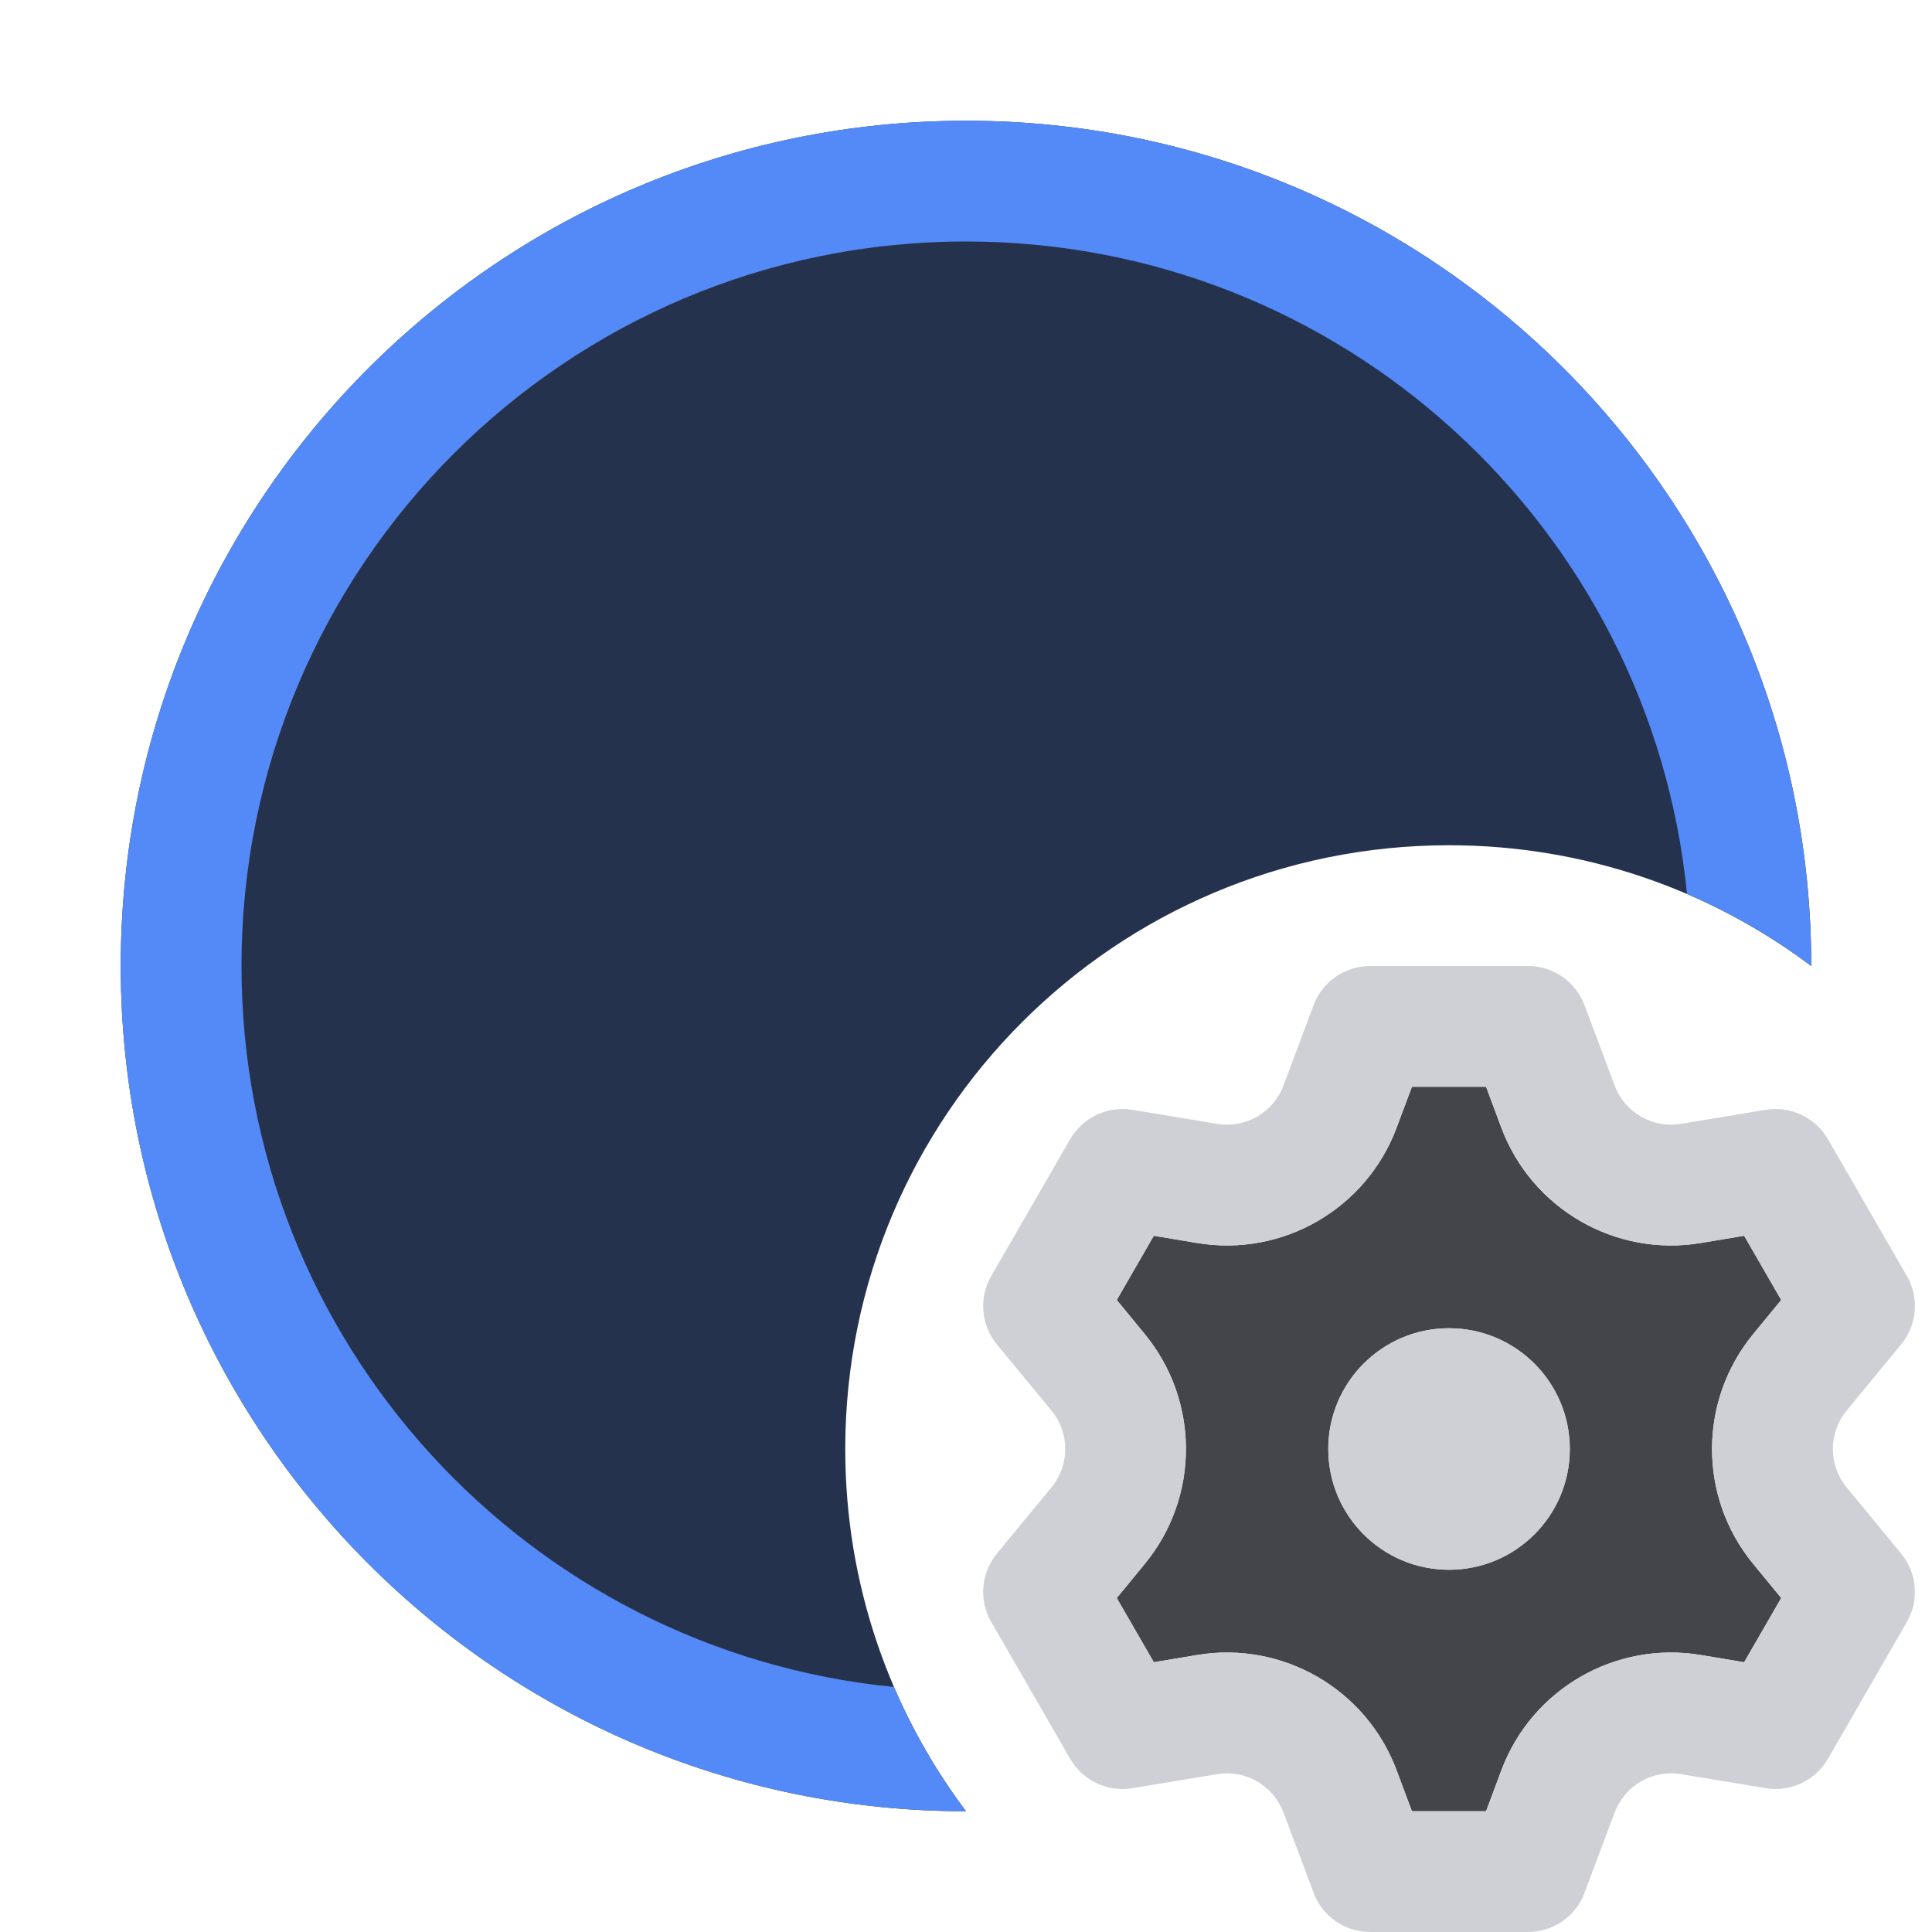
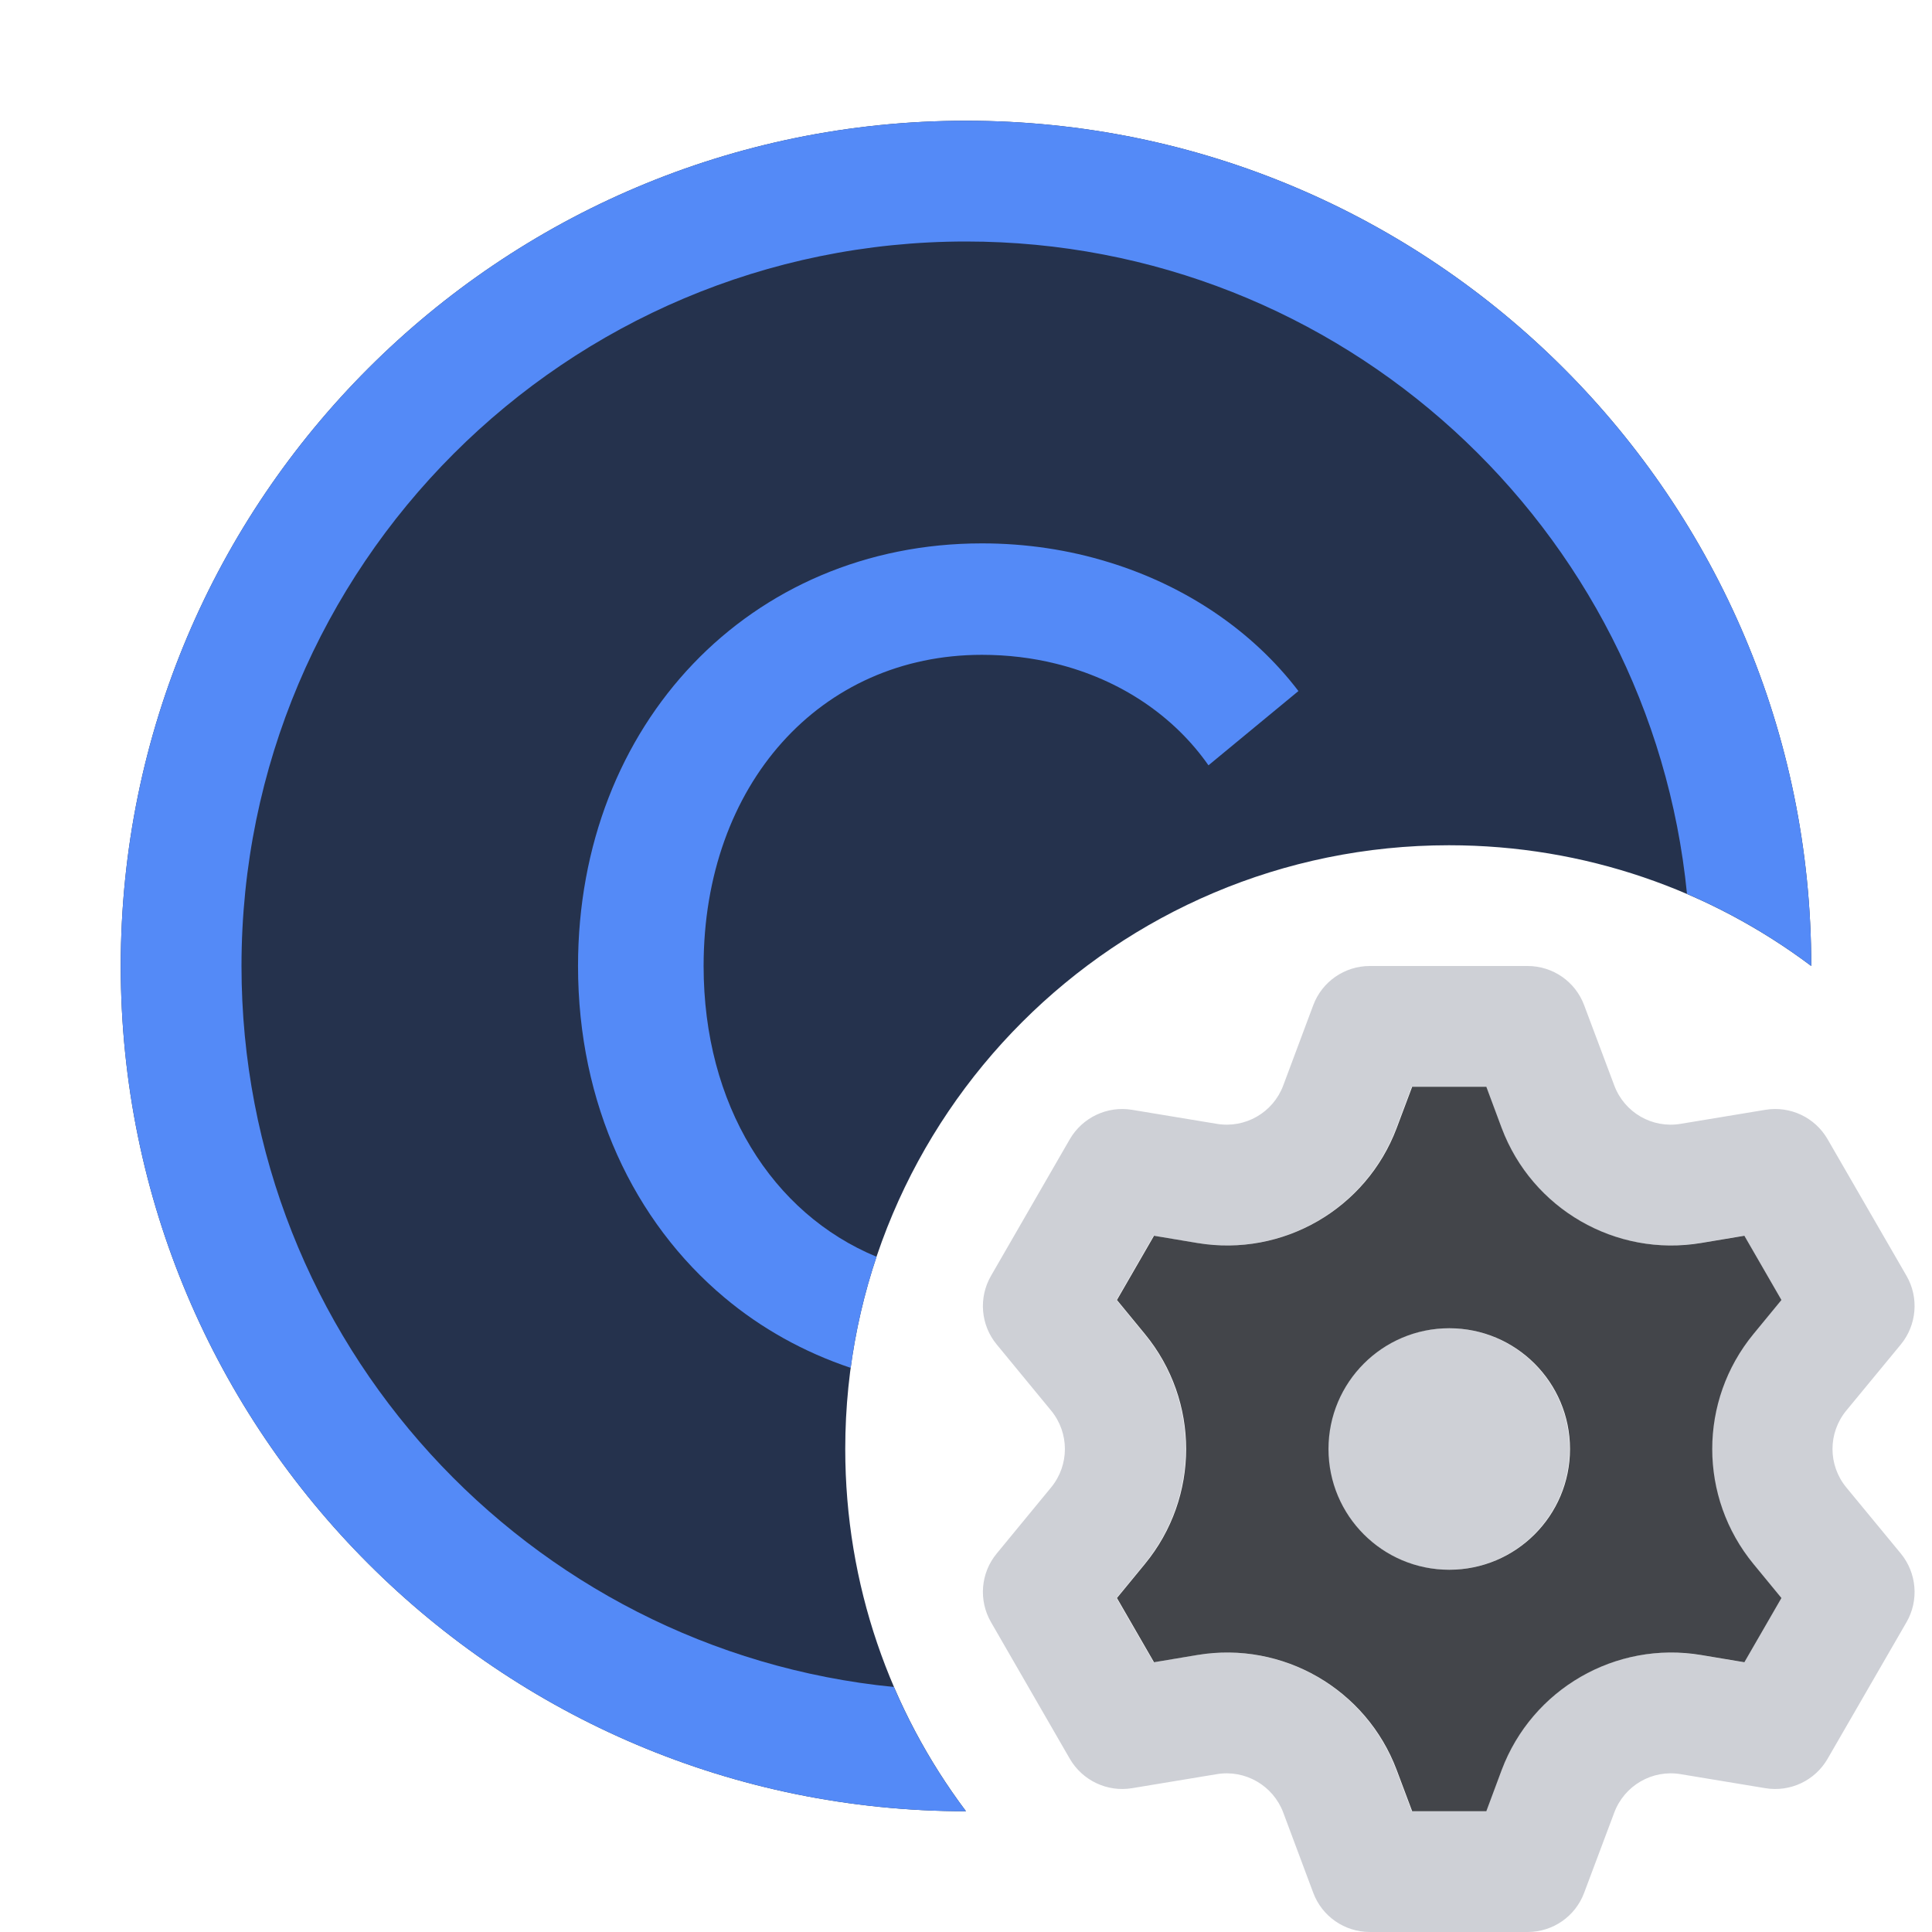
<svg xmlns="http://www.w3.org/2000/svg" width="16" height="16" viewBox="0 0 16 16" fill="none">
-   <path fill-rule="evenodd" clip-rule="evenodd" d="M12.307 15H11.693L11.565 14.659C11.313 13.988 10.621 13.588 9.914 13.706L9.555 13.766L9.248 13.234L9.479 12.953C9.935 12.399 9.935 11.601 9.479 11.047L9.248 10.766L9.555 10.234L9.914 10.294C10.621 10.412 11.313 10.012 11.565 9.341L11.693 9H12.307L12.434 9.341C12.686 10.012 13.378 10.412 14.085 10.294L14.444 10.234L14.751 10.766L14.52 11.047C14.064 11.601 14.064 12.399 14.52 12.953L14.751 13.234L14.444 13.766L14.085 13.706C13.378 13.588 12.686 13.988 12.434 14.659L12.307 15ZM13 12C13 12.552 12.552 13 12 13C11.447 13 11 12.552 11 12C11 11.448 11.447 11 12 11C12.552 11 13 11.448 13 12Z" fill="#43454A" />
-   <path d="M12.001 13C12.553 13 13.001 12.552 13.001 12C13.001 11.448 12.553 11 12.001 11C11.448 11 11.001 11.448 11.001 12C11.001 12.552 11.448 13 12.001 13Z" fill="#CED0D6" />
-   <path fill-rule="evenodd" clip-rule="evenodd" d="M13.122 15.676C13.049 15.871 12.862 16 12.654 16H11.347C11.139 16 10.952 15.871 10.879 15.676L10.629 15.01C10.545 14.787 10.315 14.653 10.079 14.693L9.378 14.809C9.173 14.843 8.967 14.746 8.863 14.566L8.21 13.434C8.105 13.254 8.124 13.027 8.256 12.866L8.708 12.318C8.86 12.133 8.86 11.867 8.708 11.682L8.256 11.134C8.124 10.973 8.105 10.746 8.21 10.566L8.863 9.434C8.967 9.254 9.173 9.157 9.378 9.191L10.079 9.307C10.315 9.347 10.545 9.214 10.629 8.99L10.879 8.324C10.952 8.129 11.139 8 11.347 8H12.654C12.862 8 13.049 8.129 13.122 8.324L13.372 8.99C13.456 9.214 13.686 9.347 13.922 9.307L14.623 9.191C14.828 9.157 15.034 9.254 15.138 9.434L15.791 10.566C15.896 10.746 15.877 10.973 15.744 11.134L15.293 11.682C15.141 11.867 15.141 12.133 15.293 12.318L15.744 12.866C15.877 13.027 15.896 13.254 15.791 13.434L15.138 14.566C15.034 14.746 14.828 14.843 14.623 14.809L13.922 14.693C13.686 14.653 13.456 14.787 13.372 15.01L13.122 15.676ZM11.693 15H12.307L12.435 14.659C12.687 13.988 13.379 13.588 14.086 13.706L14.445 13.766L14.752 13.234L14.521 12.953C14.065 12.399 14.065 11.601 14.521 11.047L14.752 10.766L14.445 10.234L14.086 10.294C13.379 10.412 12.687 10.012 12.435 9.341L12.307 9H11.693L11.566 9.341C11.314 10.012 10.622 10.412 9.915 10.294L9.556 10.234L9.249 10.766L9.48 11.047C9.936 11.601 9.936 12.399 9.48 12.953L9.249 13.234L9.556 13.766L9.915 13.706C10.622 13.588 11.314 13.988 11.566 14.659L11.693 15Z" fill="#CED0D6" />
  <path d="M8 1C4.134 1 1 4.134 1 8C1 11.866 4.134 15 8 15C7.372 14.164 7 13.126 7 12C7 9.239 9.239 7 12 7C13.126 7 14.164 7.372 15 8C15 4.134 11.866 1 8 1Z" fill="#25324D" />
  <path d="M7.403 13.971C4.37 13.671 2 11.112 2 8C2 4.686 4.686 2 8 2C11.112 2 13.671 4.37 13.971 7.403C14.339 7.561 14.684 7.762 15 8C15 4.134 11.866 1 8 1C4.134 1 1 4.134 1 8C1 11.866 4.134 15 8 15C7.762 14.684 7.561 14.339 7.403 13.971Z" fill="#548AF7" />
+   <path d="M11.998 13C12.55 13 12.998 12.552 12.998 12C12.998 11.448 12.55 11 11.998 11C11.445 11 10.998 11.448 10.998 12C10.998 12.552 11.445 13 11.998 13Z" fill="#CED0D6" />
+   <path fill-rule="evenodd" clip-rule="evenodd" d="M13.119 15.676C13.046 15.871 12.86 16 12.651 16H11.344C11.136 16 10.949 15.871 10.876 15.676L10.627 15.01C10.543 14.787 10.312 14.653 10.076 14.693L9.375 14.809C9.17 14.843 8.965 14.746 8.86 14.566L8.207 13.434C8.103 13.254 8.121 13.027 8.254 12.866L8.705 12.318C8.857 12.133 8.857 11.867 8.705 11.682L8.254 11.134C8.121 10.973 8.103 10.746 8.207 10.566L8.86 9.434C8.965 9.254 9.17 9.157 9.375 9.191L10.076 9.307C10.312 9.347 10.543 9.214 10.627 8.99L10.876 8.324C10.949 8.129 11.136 8 11.344 8H12.651C12.86 8 13.046 8.129 13.119 8.324L13.369 8.99C13.453 9.214 13.683 9.347 13.919 9.307L14.62 9.191C14.826 9.157 15.031 9.254 15.135 9.434L15.789 10.566C15.893 10.746 15.874 10.973 15.742 11.134L15.29 11.682C15.138 11.867 15.138 12.133 15.29 12.318L15.742 12.866C15.874 13.027 15.893 13.254 15.789 13.434L15.135 14.566C15.031 14.746 14.826 14.843 14.62 14.809L13.919 14.693C13.683 14.653 13.453 14.787 13.369 15.01L13.119 15.676ZM11.691 15H12.305L12.433 14.659C12.684 13.988 13.376 13.588 14.083 13.706L14.442 13.766L14.749 13.234L14.518 12.953C14.062 12.399 14.062 11.601 14.518 11.047L14.749 10.766L14.442 10.234L14.083 10.294C13.376 10.412 12.684 10.012 12.433 9.341L12.305 9H11.691L11.563 9.341C11.311 10.012 10.62 10.412 9.912 10.294L9.553 10.234L9.246 10.766L9.477 11.047C9.933 11.601 9.933 12.399 9.477 12.953L9.246 13.234L9.553 13.766L9.912 13.706C10.62 13.588 11.311 13.988 11.563 14.659L11.691 15Z" fill="#CED0D6" />
+   <path fill-rule="evenodd" clip-rule="evenodd" d="M12.309 15H11.695L11.567 14.659C11.315 13.988 10.623 13.588 9.916 13.706L9.557 13.766L9.25 13.234L9.481 12.953C9.937 12.399 9.937 11.601 9.481 11.047L9.25 10.766L9.557 10.234L9.916 10.294C10.623 10.412 11.315 10.012 11.567 9.341L11.695 9H12.309L12.436 9.341C12.688 10.012 13.38 10.412 14.087 10.294L14.446 10.234L14.753 10.766L14.522 11.047C14.066 11.601 14.066 12.399 14.522 12.953L14.753 13.234L14.446 13.766L14.087 13.706C13.38 13.588 12.688 13.988 12.436 14.659L12.309 15ZM13.002 12C13.002 12.552 12.554 13 12.002 13C11.449 13 11.002 12.552 11.002 12C11.002 11.448 11.449 11 12.002 11C12.554 11 13.002 11.448 13.002 12Z" fill="#43454A" />
+   <path d="M4.787 8C4.787 9.141 5.249 10.117 6 10.746C6.304 11.001 6.657 11.198 7.045 11.328C7.087 11.011 7.16 10.703 7.259 10.408C6.393 10.049 5.827 9.15 5.827 8C5.827 6.497 6.793 5.423 8.132 5.423C8.345 5.423 8.548 5.448 8.739 5.495C9.281 5.627 9.725 5.933 10.008 6.338L10.753 5.723C10.376 5.228 9.825 4.853 9.182 4.656C8.852 4.554 8.499 4.5 8.132 4.5C6.213 4.5 4.787 5.994 4.787 8Z" fill="#548AF7" />
</svg>
